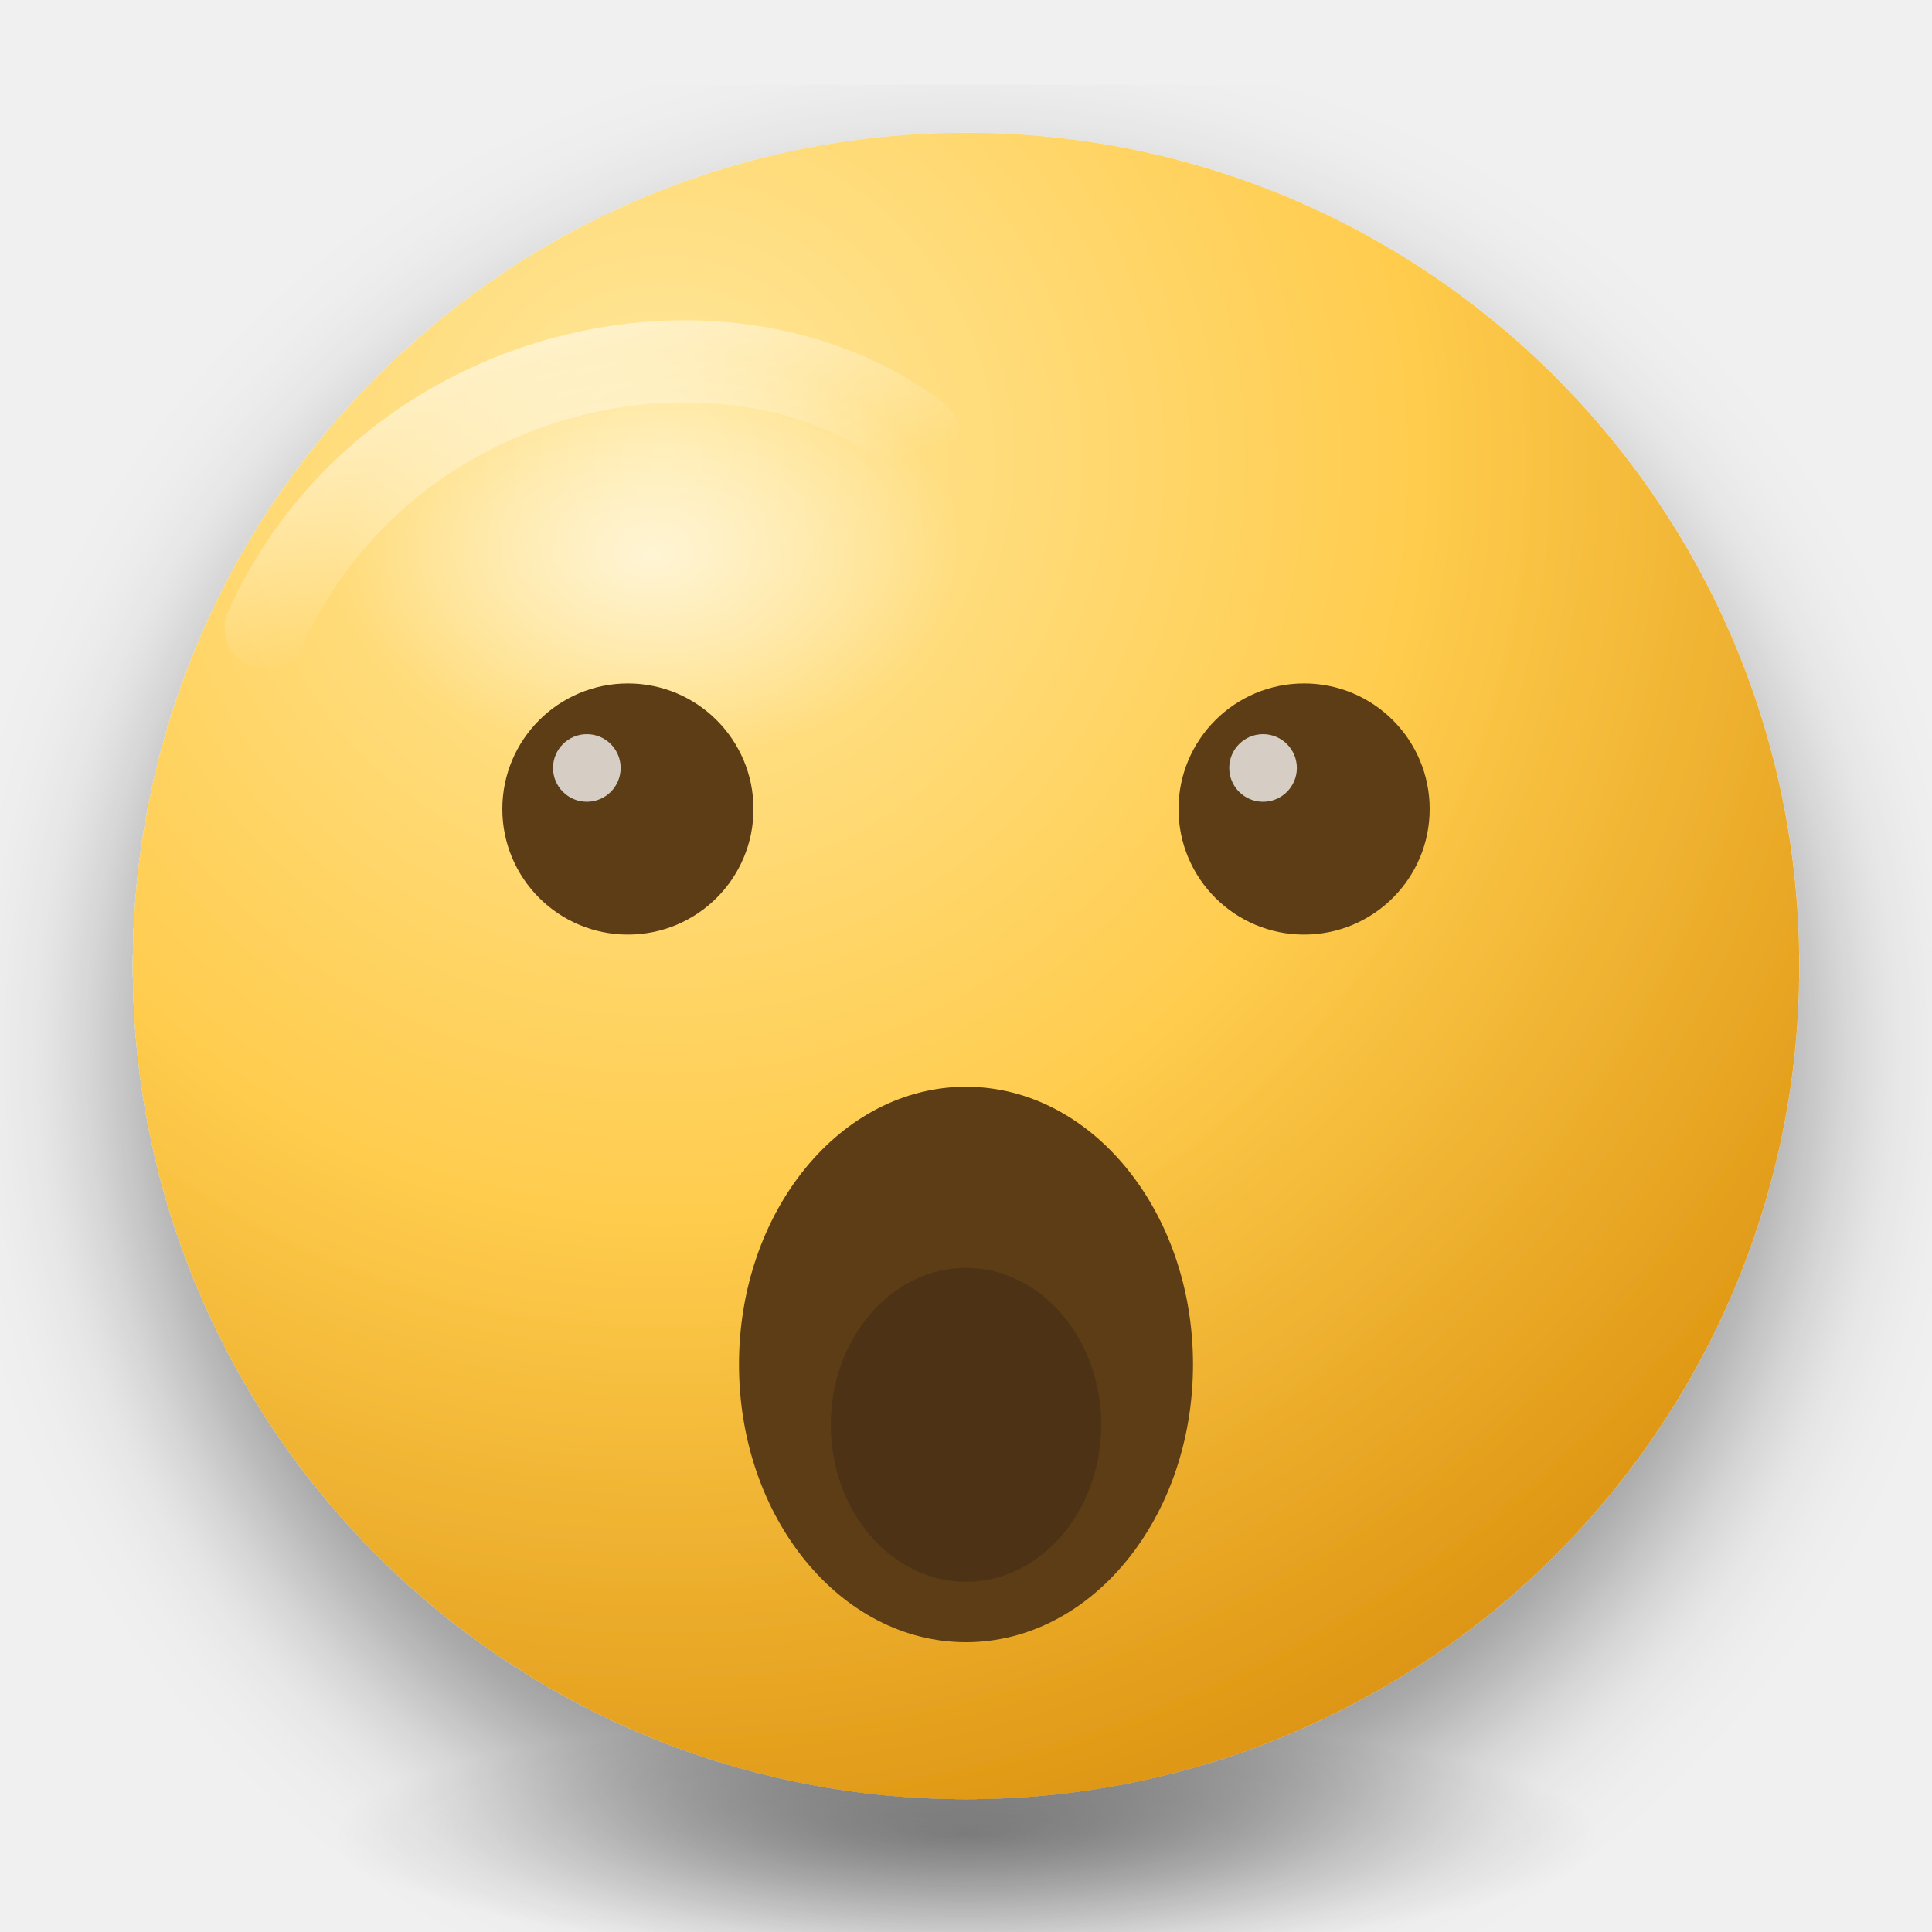
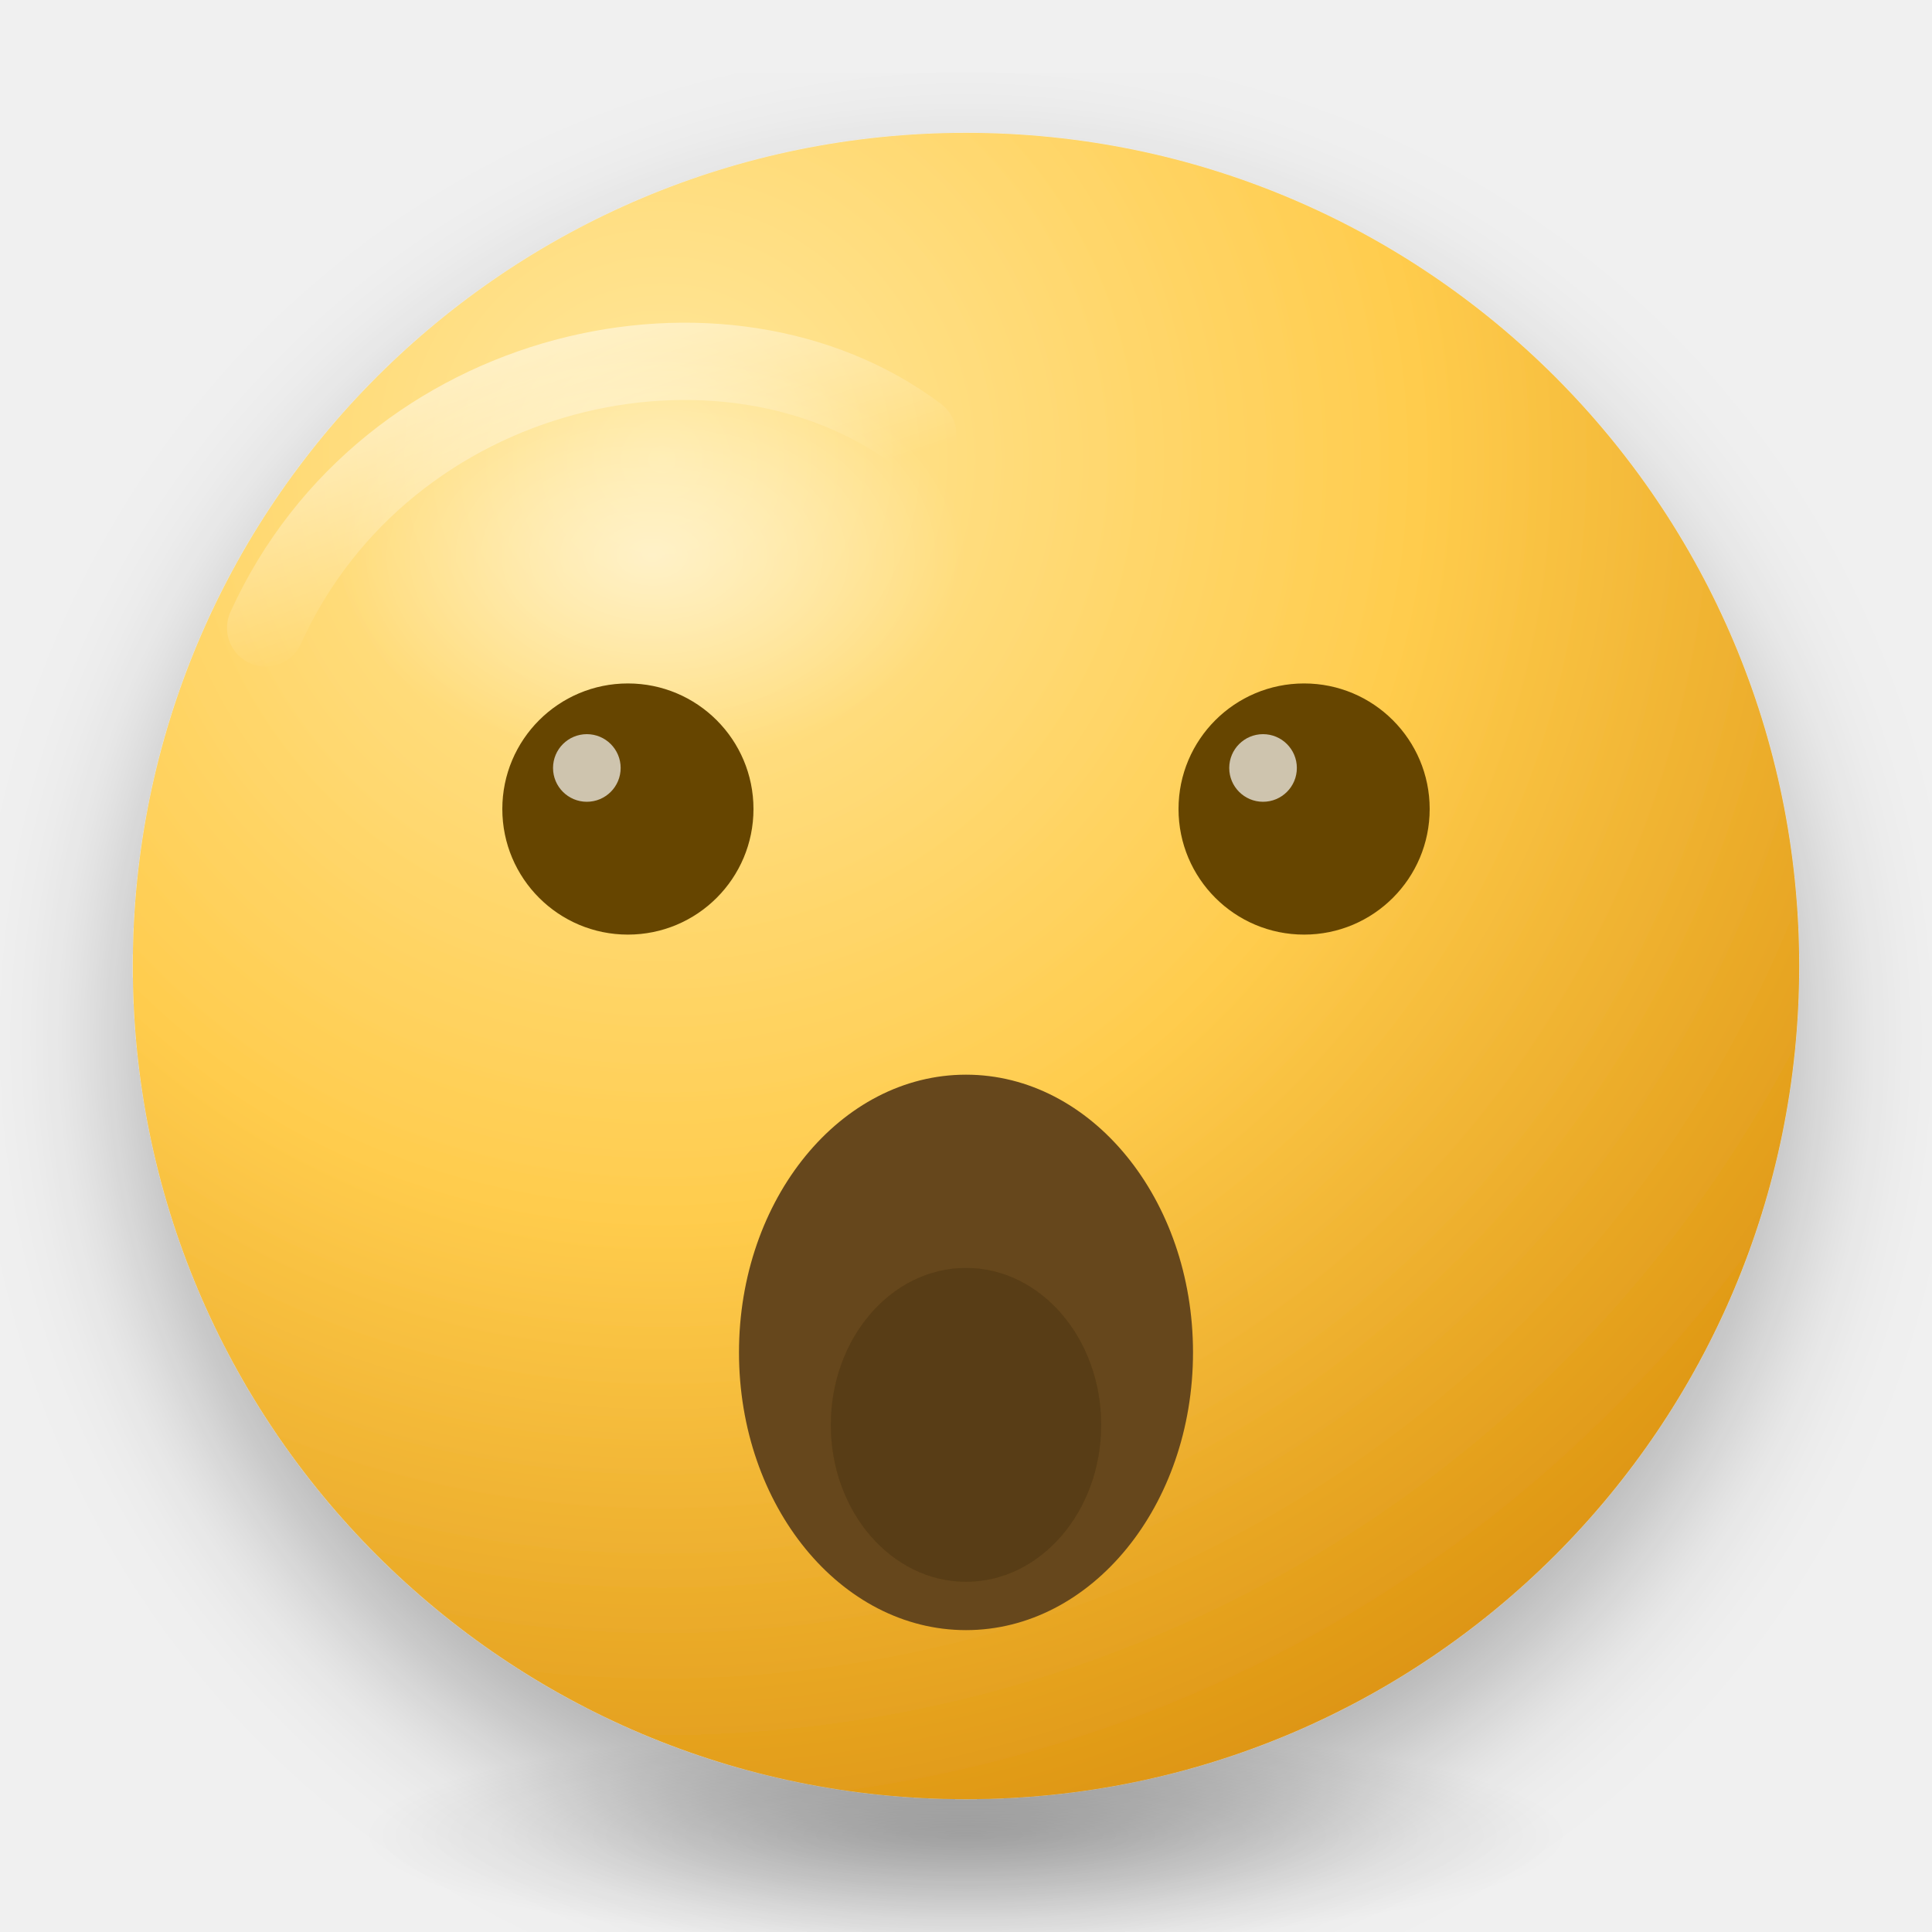
- <svg xmlns="http://www.w3.org/2000/svg" viewBox="0 0 80 80">
+ <svg xmlns="http://www.w3.org/2000/svg" viewBox="0 0 80 80" role="img" aria-label="ItundaFace 3D wow">
  <defs>
-     <radialGradient id="itdf-skin" cx="32%" cy="22%" r="85%">
-       <stop offset="0%" stop-color="#ffe4b3" />
-       <stop offset="50%" stop-color="#ffcf87" />
-       <stop offset="100%" stop-color="#cf8f3e" />
+     <radialGradient id="face" cx="32%" cy="20%" r="90%">
+       <stop offset="0" stop-color="#FFE89E" />
+       <stop offset="50%" stop-color="#FFCC4D" />
+       <stop offset="100%" stop-color="#D98E0A" />
    </radialGradient>
-     <radialGradient id="itdf-cuff" cx="32%" cy="20%" r="90%">
-       <stop offset="0%" stop-color="#f6c988" />
-       <stop offset="55%" stop-color="#e0a655" />
-       <stop offset="100%" stop-color="#9c6423" />
+     <radialGradient id="highlight" cx="50%" cy="50%" r="50%">
+       <stop offset="0" stop-color="#FFFFFF" stop-opacity=".48" />
+       <stop offset="100%" stop-color="#FFFFFF" stop-opacity="0" />
    </radialGradient>
-     <linearGradient id="itdf-heart-r" x1="20%" y1="0%" x2="88%" y2="95%">
-       <stop offset="0%" stop-color="#ff9fb0" />
-       <stop offset="45%" stop-color="#ef4a63" />
-       <stop offset="100%" stop-color="#a91733" />
+     <linearGradient id="rim" x1="20%" y1="0%" x2="70%" y2="60%">
+       <stop offset="0" stop-color="#FFFFFF" stop-opacity=".78" />
+       <stop offset="100%" stop-color="#FFFFFF" stop-opacity="0" />
    </linearGradient>
-     <linearGradient id="itdf-heart-l" x1="75%" y1="5%" x2="10%" y2="95%">
-       <stop offset="0%" stop-color="#f2748c" />
-       <stop offset="50%" stop-color="#c72e4c" />
-       <stop offset="100%" stop-color="#7a0f28" />
-     </linearGradient>
-     <radialGradient id="itdf-face" cx="32%" cy="20%" r="90%">
-       <stop offset="0%" stop-color="#ffe89e" />
-       <stop offset="50%" stop-color="#ffcc4d" />
-       <stop offset="100%" stop-color="#d98e0a" />
-     </radialGradient>
-     <radialGradient id="itdf-tear" cx="32%" cy="16%" r="90%">
-       <stop offset="0%" stop-color="#c0c6ff" />
-       <stop offset="55%" stop-color="#7c7bfd" />
-       <stop offset="100%" stop-color="#483eb6" />
-     </radialGradient>
-     <radialGradient id="itdf-hl" cx="50%" cy="50%" r="50%">
-       <stop offset="0%" stop-color="#ffffff" stop-opacity="0.6" />
-       <stop offset="100%" stop-color="#ffffff" stop-opacity="0" />
-     </radialGradient>
-     <linearGradient id="itdf-rim" x1="20%" y1="0%" x2="70%" y2="60%">
-       <stop offset="0%" stop-color="#ffffff" stop-opacity="0.85" />
-       <stop offset="100%" stop-color="#ffffff" stop-opacity="0" />
-     </linearGradient>
-     <radialGradient id="itdf-floor" cx="50%" cy="50%" r="50%">
-       <stop offset="0%" stop-color="#000000" stop-opacity="0.28" />
+     <radialGradient id="ground" cx="50%" cy="50%" r="50%">
+       <stop offset="0" stop-color="#000000" stop-opacity=".18" />
      <stop offset="100%" stop-color="#000000" stop-opacity="0" />
    </radialGradient>
-     <filter id="itdf-ds" x="-60%" y="-60%" width="220%" height="220%">
-       <feDropShadow dx="0" dy="3.5" stdDeviation="3.4" flood-color="#000000" flood-opacity="0.4" />
+     <filter id="shadow" x="-50%" y="-50%" width="200%" height="200%">
+       <feDropShadow dx="0" dy="3" stdDeviation="3" flood-color="#000000" flood-opacity=".28" />
    </filter>
  </defs>
-   <ellipse cx="40" cy="76" rx="26" ry="5" fill="url(#itdf-floor)" />
-   <g filter="url(#itdf-ds)">
-     <circle cx="40" cy="40" r="34.5" fill="url(#itdf-face)" />
-     <path d="M11,26 C16,15 30,12 38,18" stroke="url(#itdf-rim)" stroke-width="3.4" stroke-linecap="round" fill="none" opacity="0.7" />
-     <ellipse cx="27" cy="23" rx="13" ry="8.5" fill="url(#itdf-hl)" />
-     <circle cx="26" cy="33.5" r="5.2" fill="#5c3d15" />
-     <circle cx="54" cy="33.5" r="5.2" fill="#5c3d15" />
-     <circle cx="24.3" cy="31.8" r="1.4" fill="#ffffff" opacity="0.75" />
-     <circle cx="52.3" cy="31.8" r="1.4" fill="#ffffff" opacity="0.75" />
-     <ellipse cx="40" cy="56.5" rx="9.4" ry="11.5" fill="#5c3d15" />
-     <ellipse cx="40" cy="59" rx="5.6" ry="6.5" fill="#3d2a10" opacity="0.5" />
+   <ellipse cx="40" cy="76" rx="25" ry="4.5" fill="url(#ground)" />
+   <g filter="url(#shadow)">
+     <circle cx="40" cy="40" r="34.5" fill="url(#face)" />
+     <path d="M11 26C16 15 30 12 38 18" stroke="url(#rim)" stroke-width="3.2" stroke-linecap="round" fill="none" opacity=".72" />
+     <ellipse cx="27" cy="23" rx="13" ry="8.5" fill="url(#highlight)" />
+     <circle cx="26" cy="33.5" r="5.2" fill="#664500" />
+     <circle cx="54" cy="33.5" r="5.2" fill="#664500" />
+     <circle cx="24.3" cy="31.8" r="1.4" fill="#FFFFFF" opacity=".68" />
+     <circle cx="52.3" cy="31.8" r="1.4" fill="#FFFFFF" opacity=".68" />
+     <ellipse cx="40" cy="56" rx="9.4" ry="11.5" fill="#66471B" />
+     <ellipse cx="40" cy="59" rx="5.6" ry="6.5" fill="#4A3212" opacity=".45" />
  </g>
</svg>
